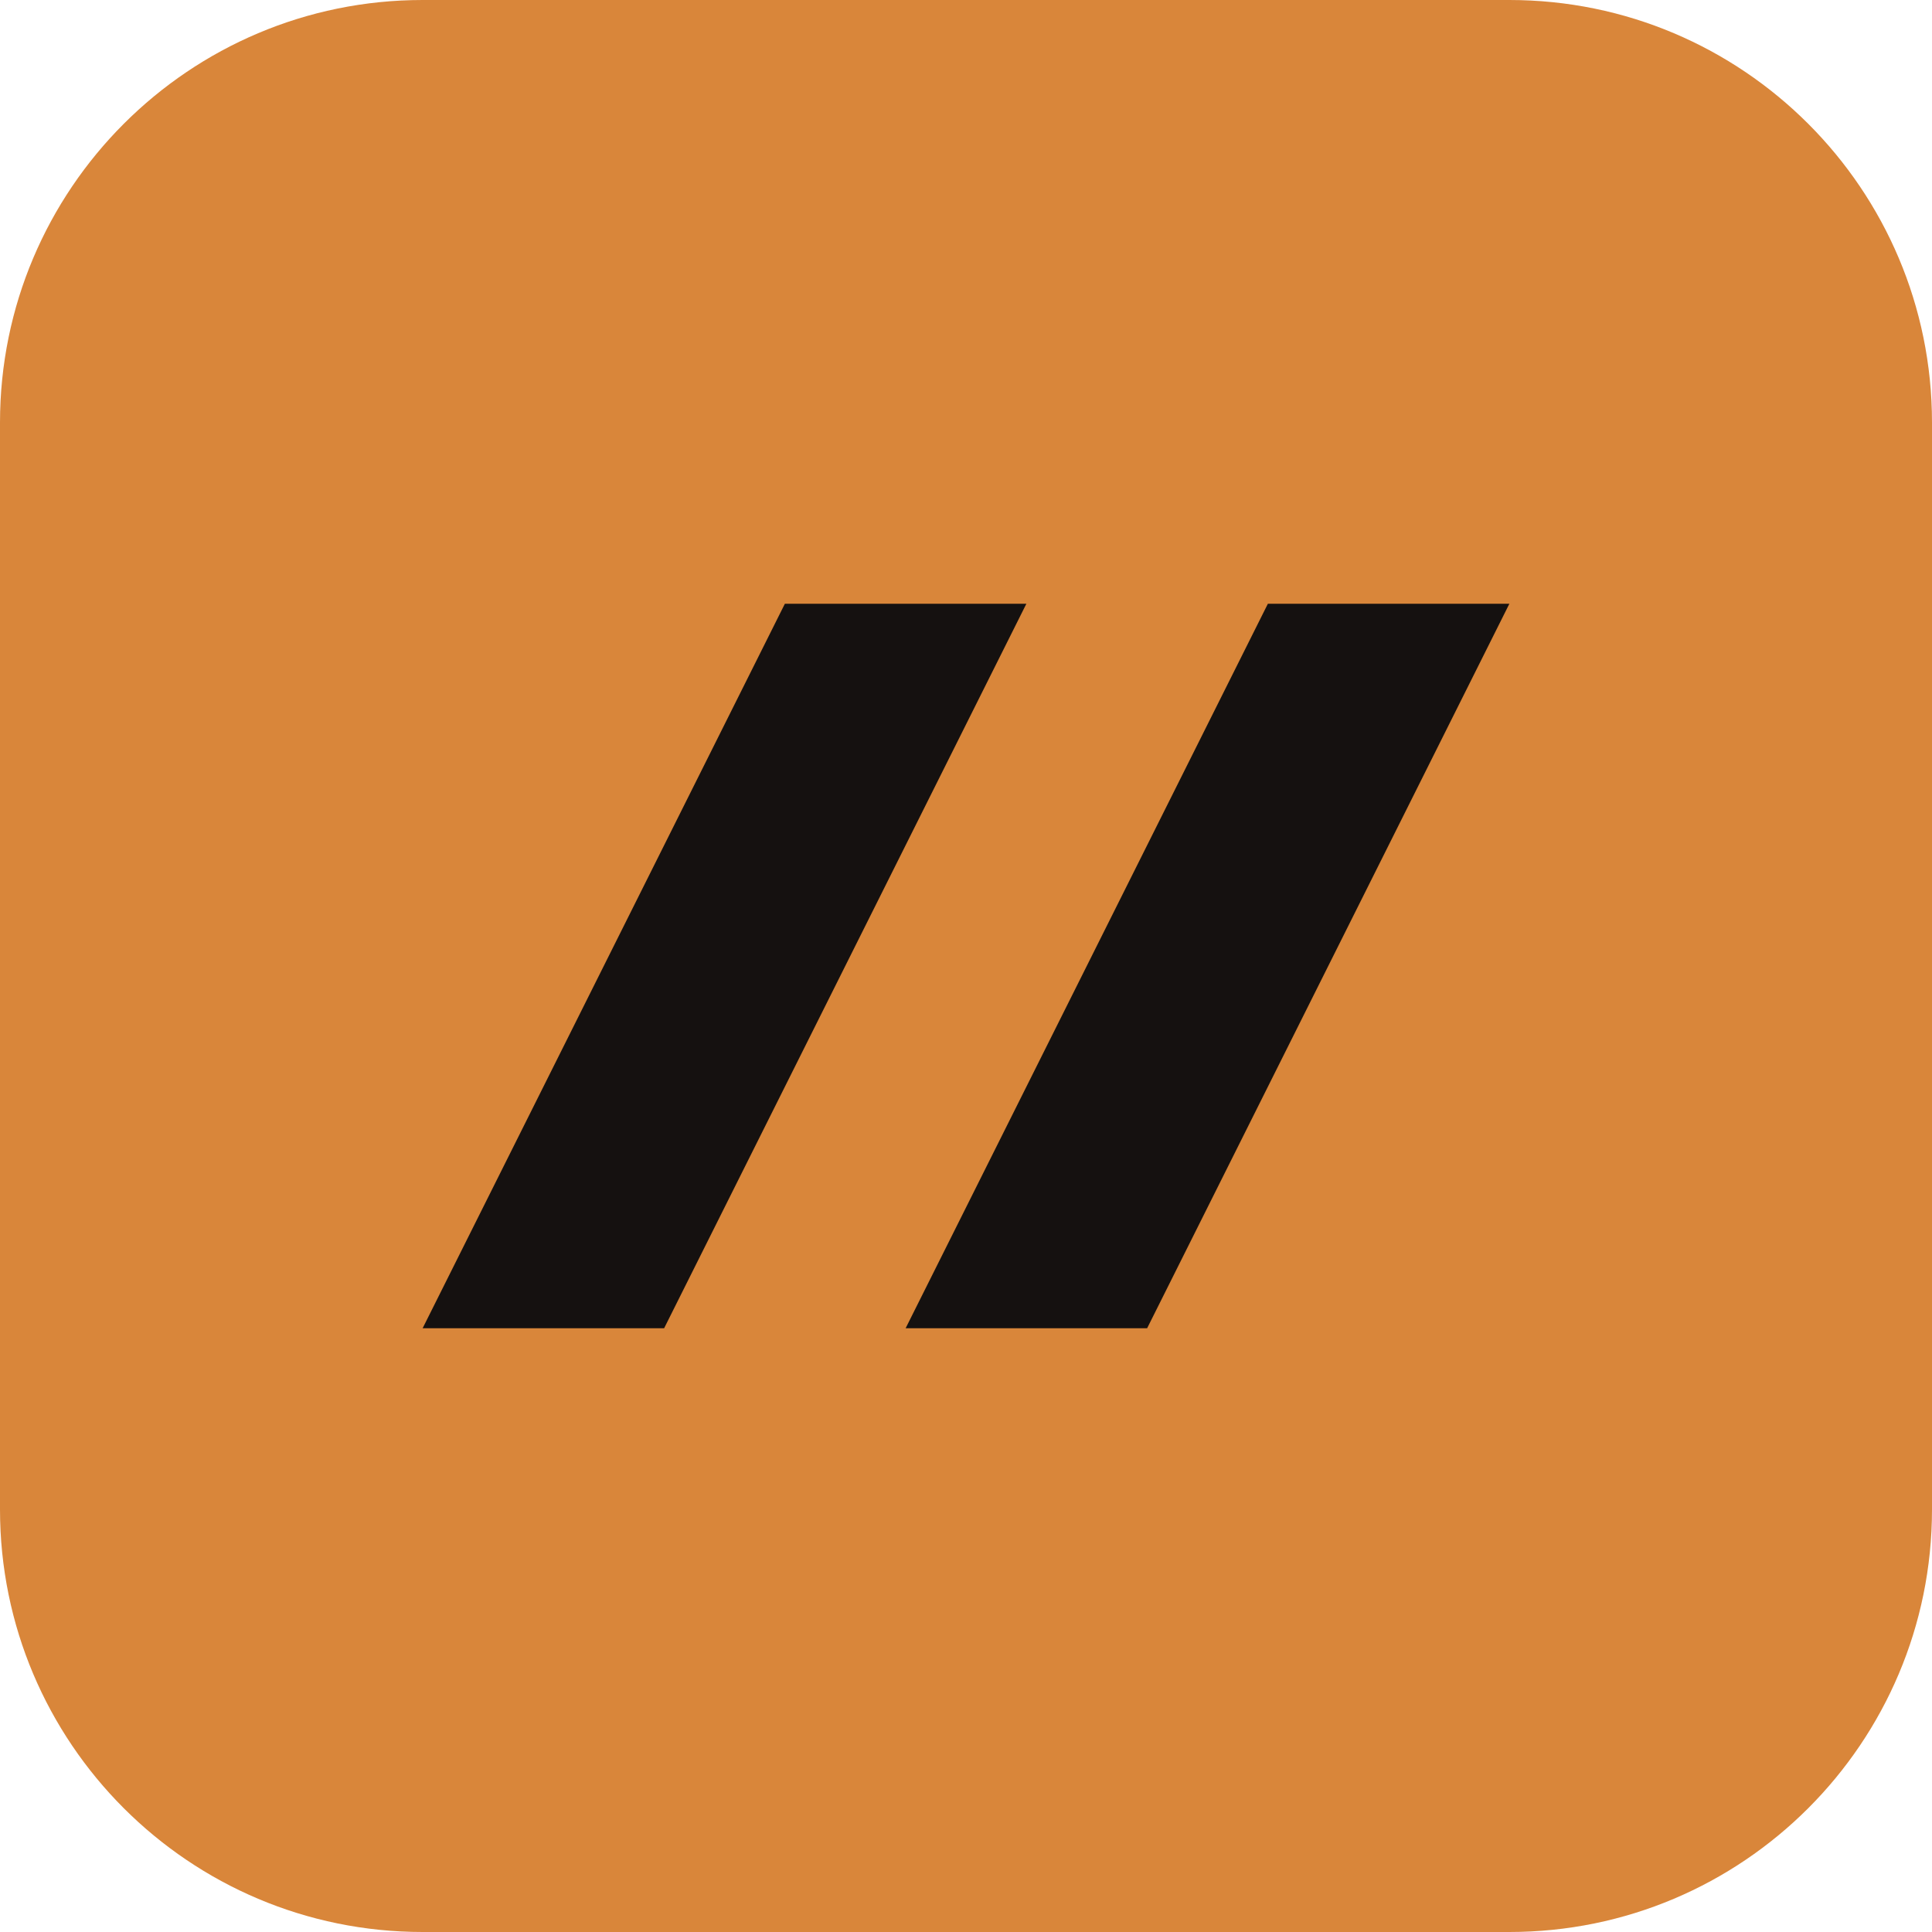
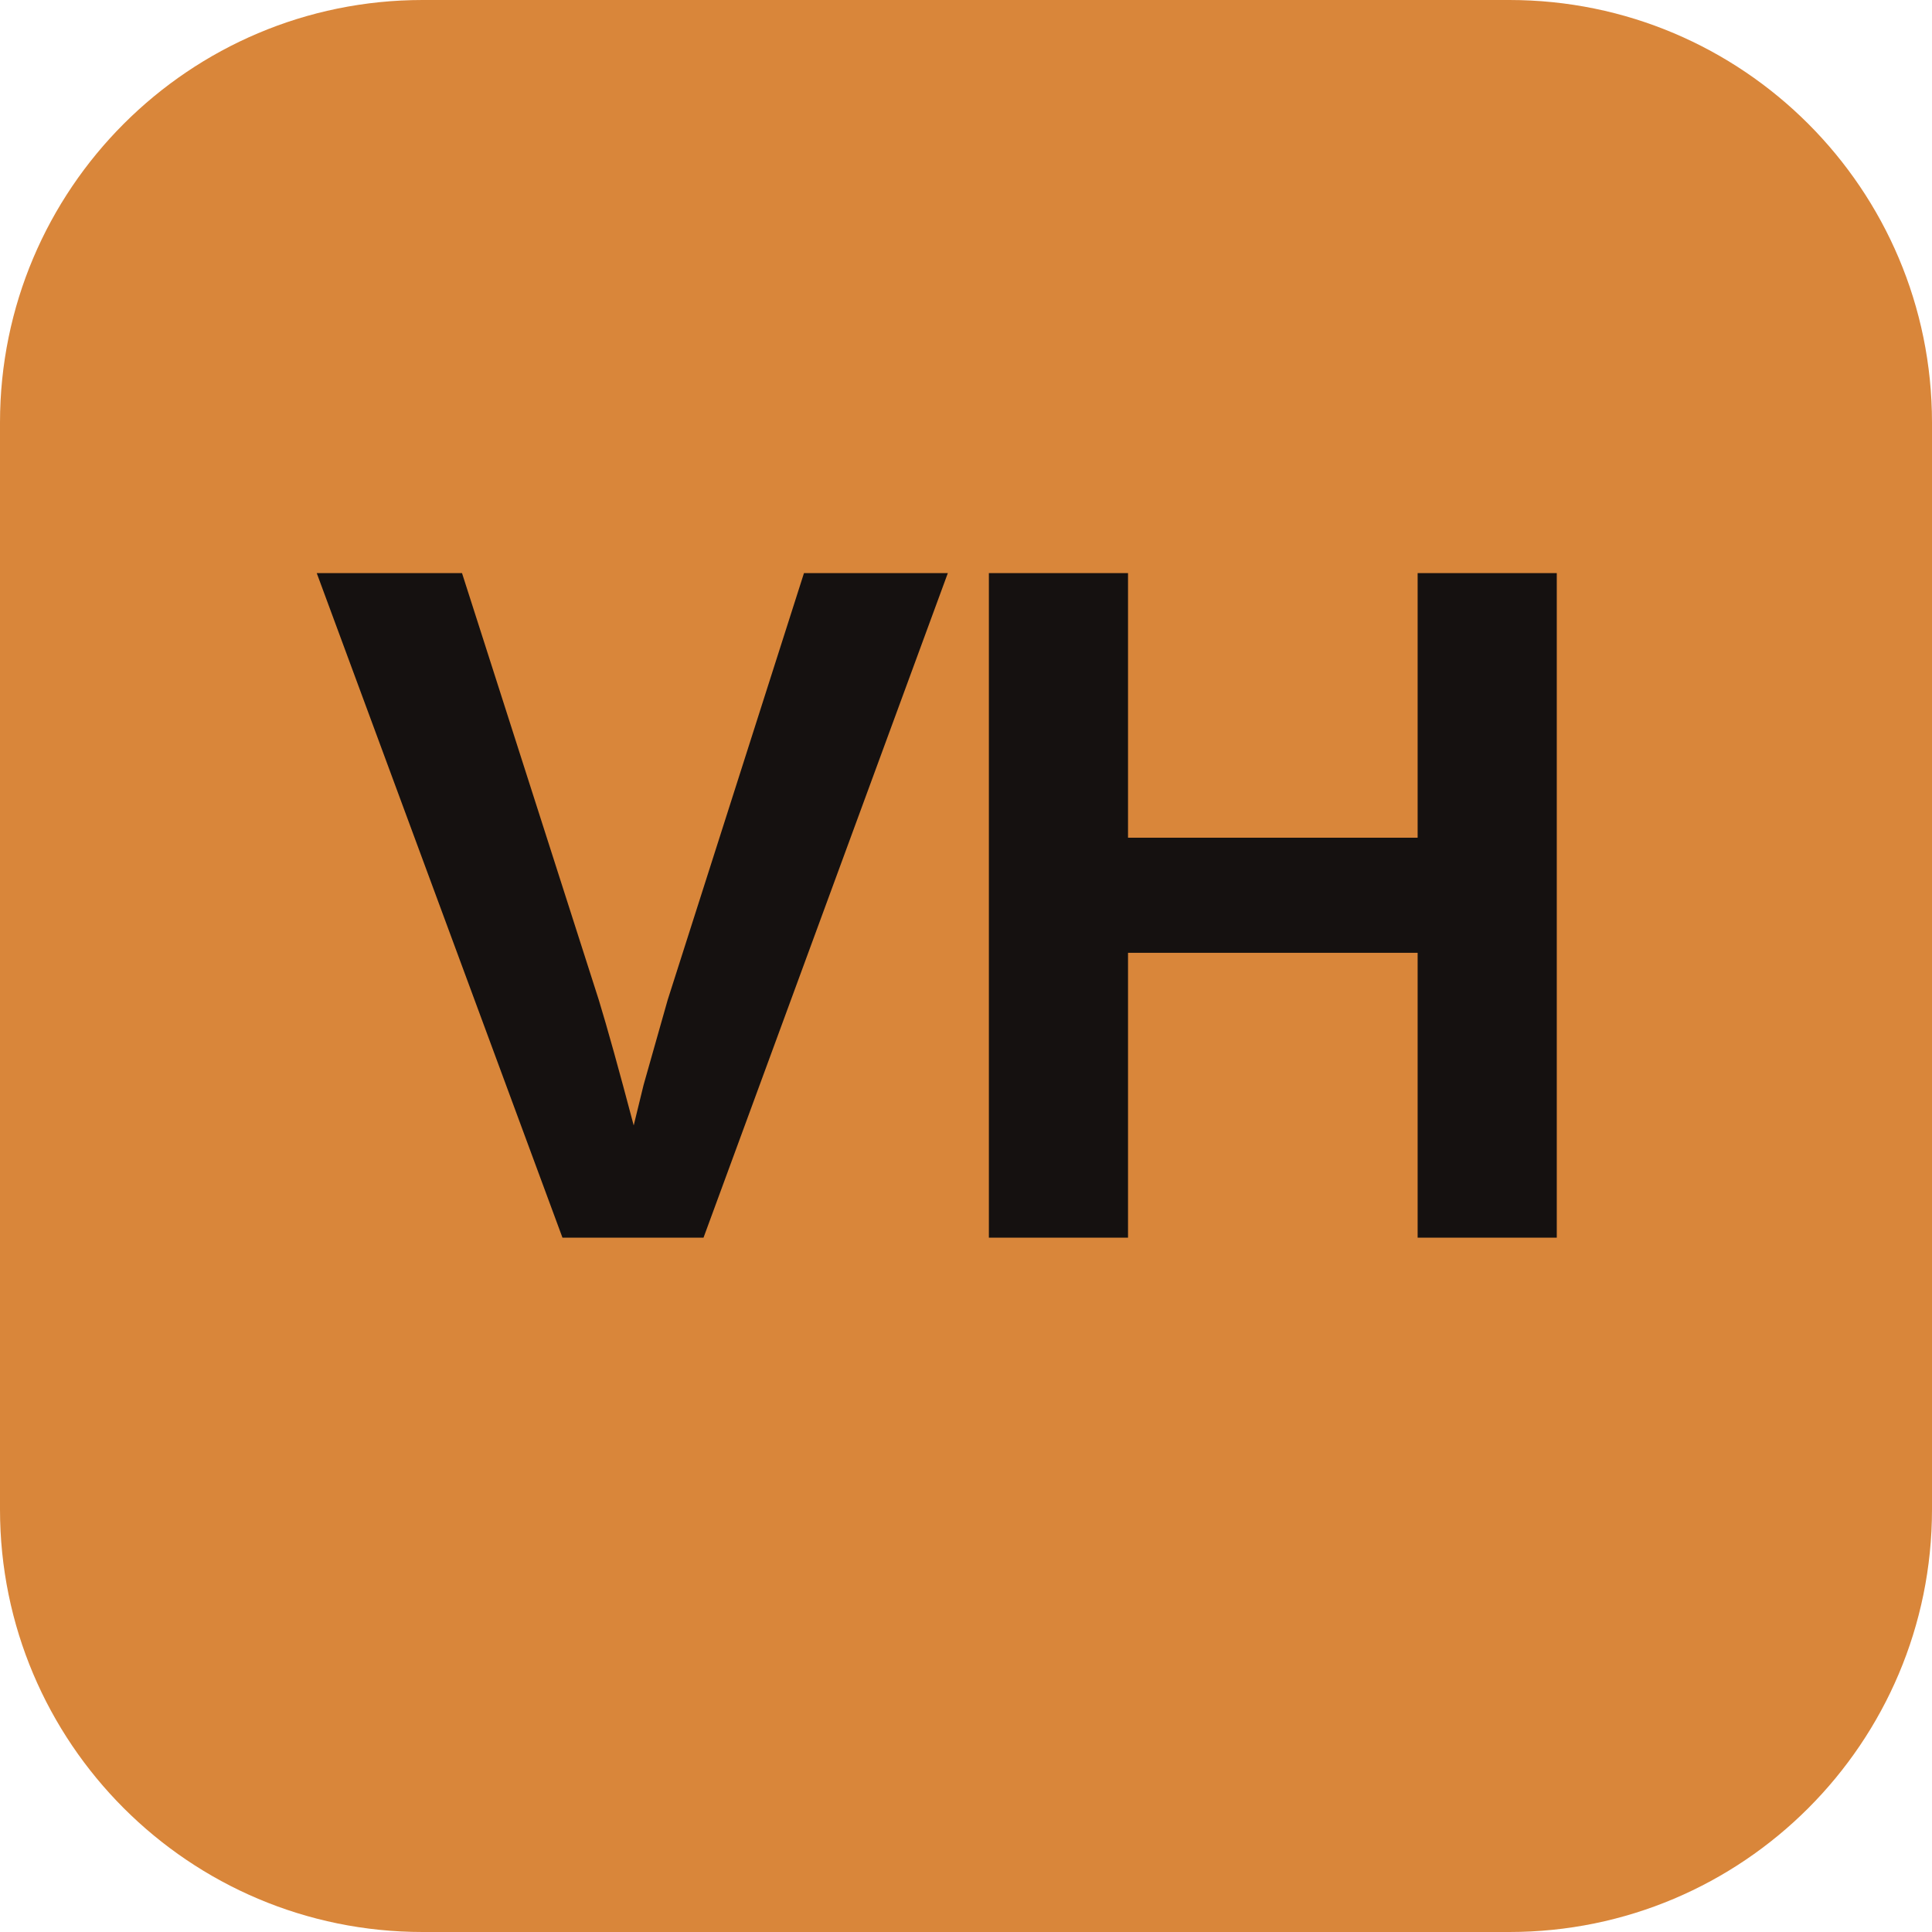
<svg xmlns="http://www.w3.org/2000/svg" width="128" height="128" viewBox="0 0 128 128" fill="none">
  <rect width="128" height="128" rx="28" fill="#D9863A" />
-   <path d="M28 88L52 40H68L44 88H28Z" fill="#151110" />
-   <path d="M60 88L84 40H100L76 88H60Z" fill="#151110" />
+   <text x="64" y="82" text-anchor="middle" fill="#151110" font-family="'Helvetica Neue', Arial, sans-serif" font-size="64" font-weight="700" letter-spacing="-2">VH</text>
</svg>
